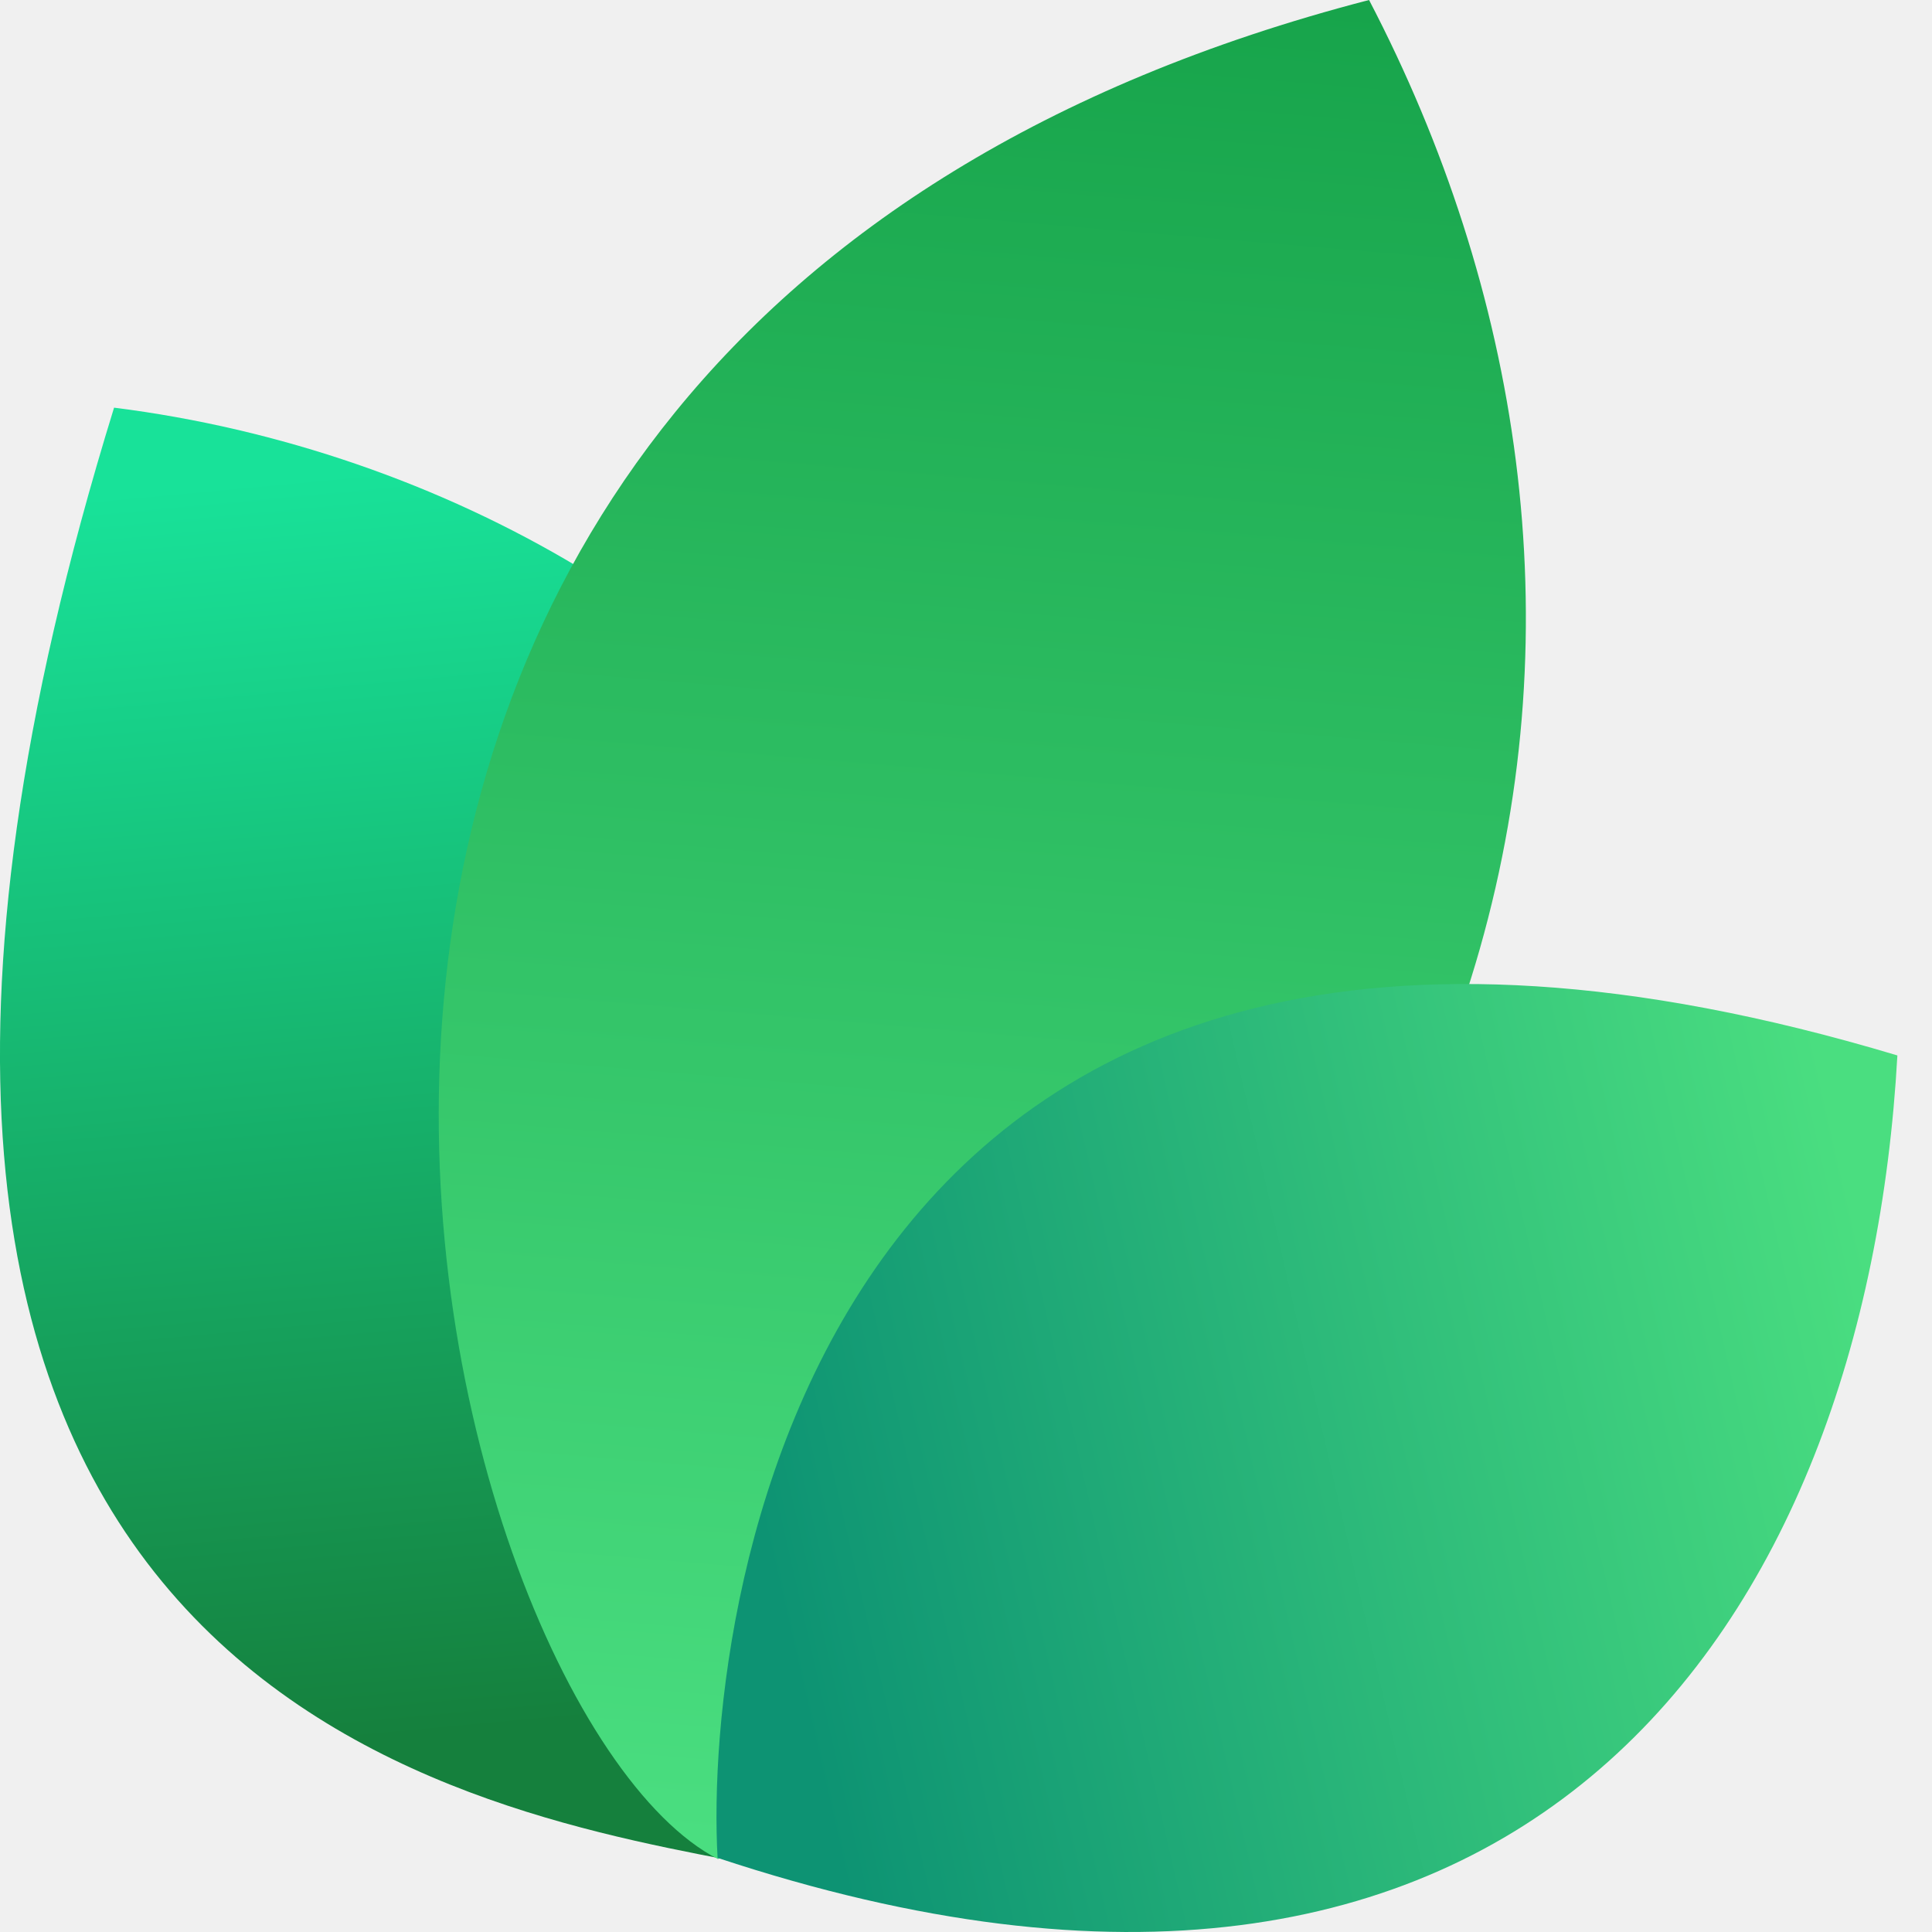
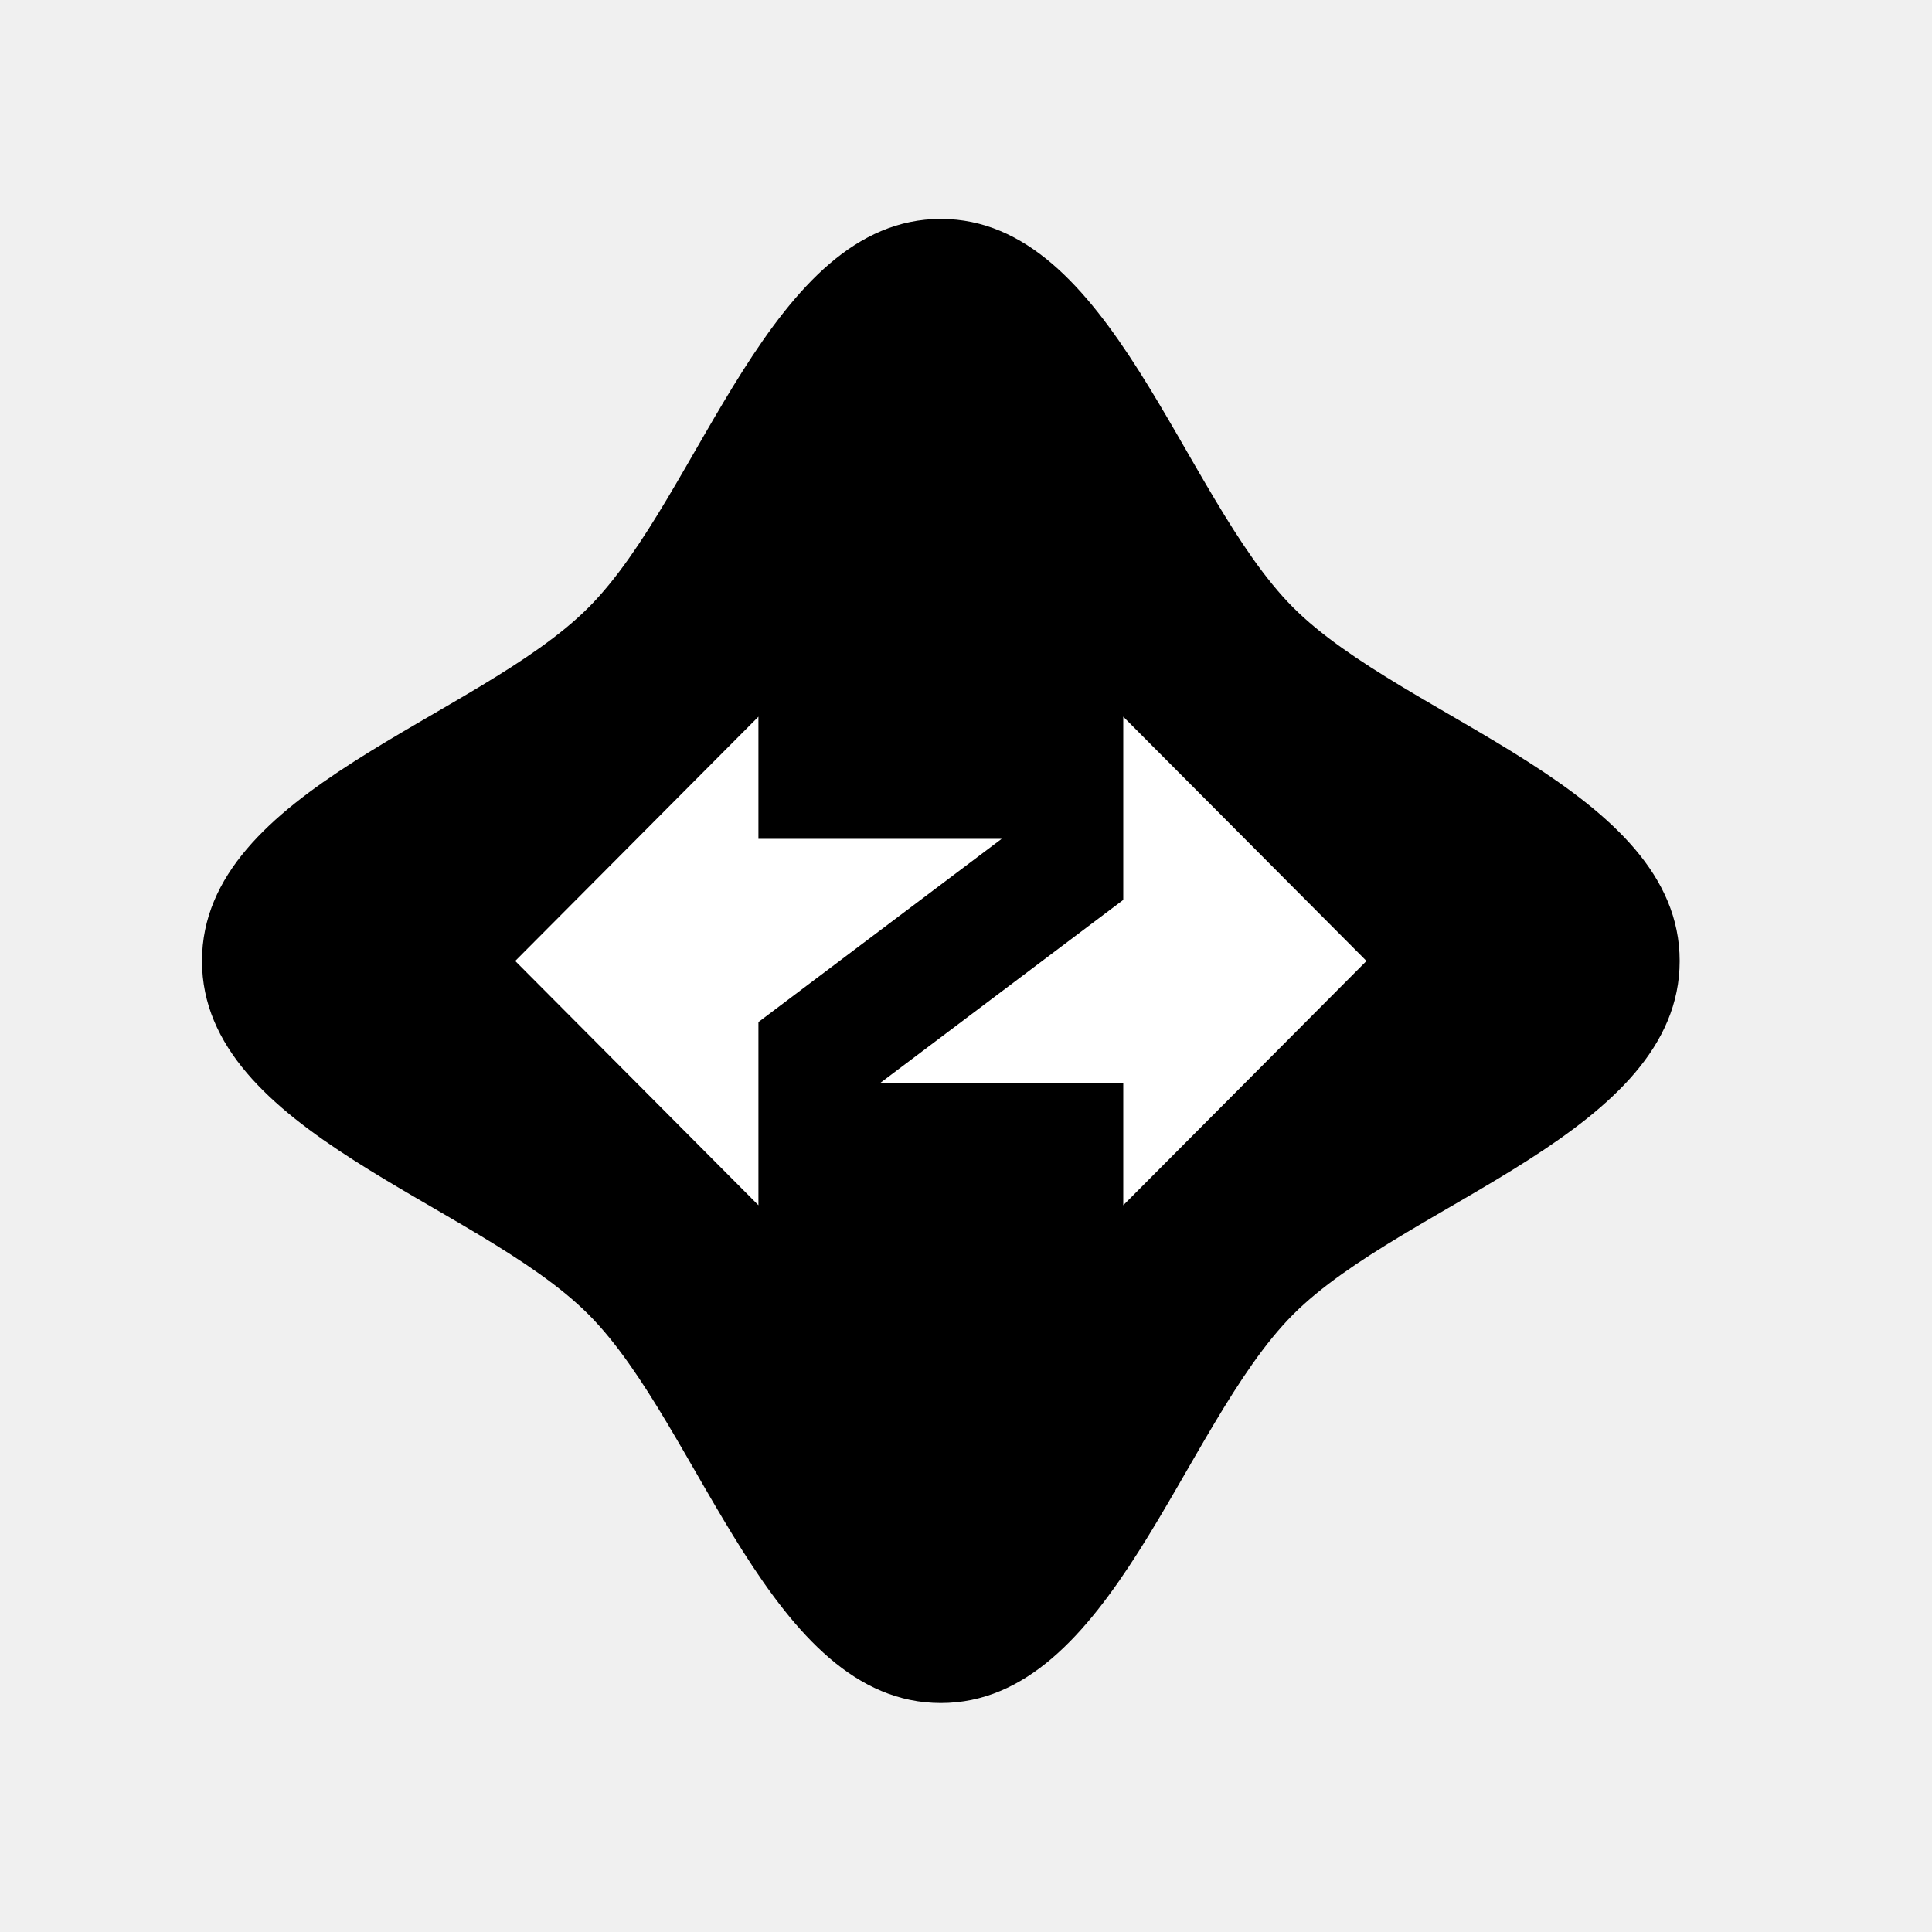
- <svg xmlns="http://www.w3.org/2000/svg" width="24" height="24" viewBox="0 0 24 24" fill="none">
-   <path d="M9.061 23.108C5.268 22.377 -3.391 20.627 1.417 5.064C9.634 6.099 16.973 14.064 9.061 23.108Z" fill="url(#paint0_linear_17557_2021)" />
-   <path d="M8.919 23.094C5.276 21.222 0.784 4.209 17.007 0C20.757 7.193 19.621 16.545 8.919 23.094Z" fill="url(#paint1_linear_17557_2021)" />
-   <path d="M8.914 23.079C8.735 19.882 10.159 9.085 23.57 13.111C23.181 20.123 18.984 26.418 8.914 23.079Z" fill="url(#paint2_linear_17557_2021)" />
-   <defs>
-     <linearGradient id="paint0_linear_17557_2021" x1="3.776" y1="5.916" x2="5.232" y2="21.559" gradientUnits="userSpaceOnUse">
-       <stop stop-color="#18E299" />
-       <stop offset="1" stop-color="#15803D" />
-     </linearGradient>
-     <linearGradient id="paint1_linear_17557_2021" x1="12.171" y1="-0.718" x2="10.19" y2="22.983" gradientUnits="userSpaceOnUse">
-       <stop stop-color="#16A34A" />
-       <stop offset="1" stop-color="#4ADE80" />
-     </linearGradient>
-     <linearGradient id="paint2_linear_17557_2021" x1="23.133" y1="15.353" x2="9.338" y2="18.52" gradientUnits="userSpaceOnUse">
-       <stop stop-color="#4ADE80" />
-       <stop offset="1" stop-color="#0D9373" />
-     </linearGradient>
-   </defs>
+ <svg xmlns="http://www.w3.org/2000/svg" width="1080" height="1080" viewBox="0 0 1080 1080" fill="none">
+   <path d="M525.93 951.996C430.464 951.996 391.649 797.724 329.085 734.888C266.522 672.052 112.918 633.068 112.918 537.188C112.918 441.307 266.522 402.323 329.085 339.487C391.649 276.651 430.464 122.38 525.93 122.38C621.395 122.38 660.211 276.651 722.774 339.487C785.338 402.323 938.942 441.307 938.942 537.188C938.942 633.068 785.338 672.052 722.774 734.888C660.211 797.724 621.395 951.996 525.93 951.996Z" fill="black" />
+   <path d="M288.007 537.188L423.964 400.64V468.923H559.921L423.964 571.329V673.736L288.007 537.188Z" fill="white" />
+   <path d="M763.865 537.188L627.908 673.736V605.452H491.951L627.908 503.046V400.64L763.865 537.188Z" fill="white" />
</svg>
